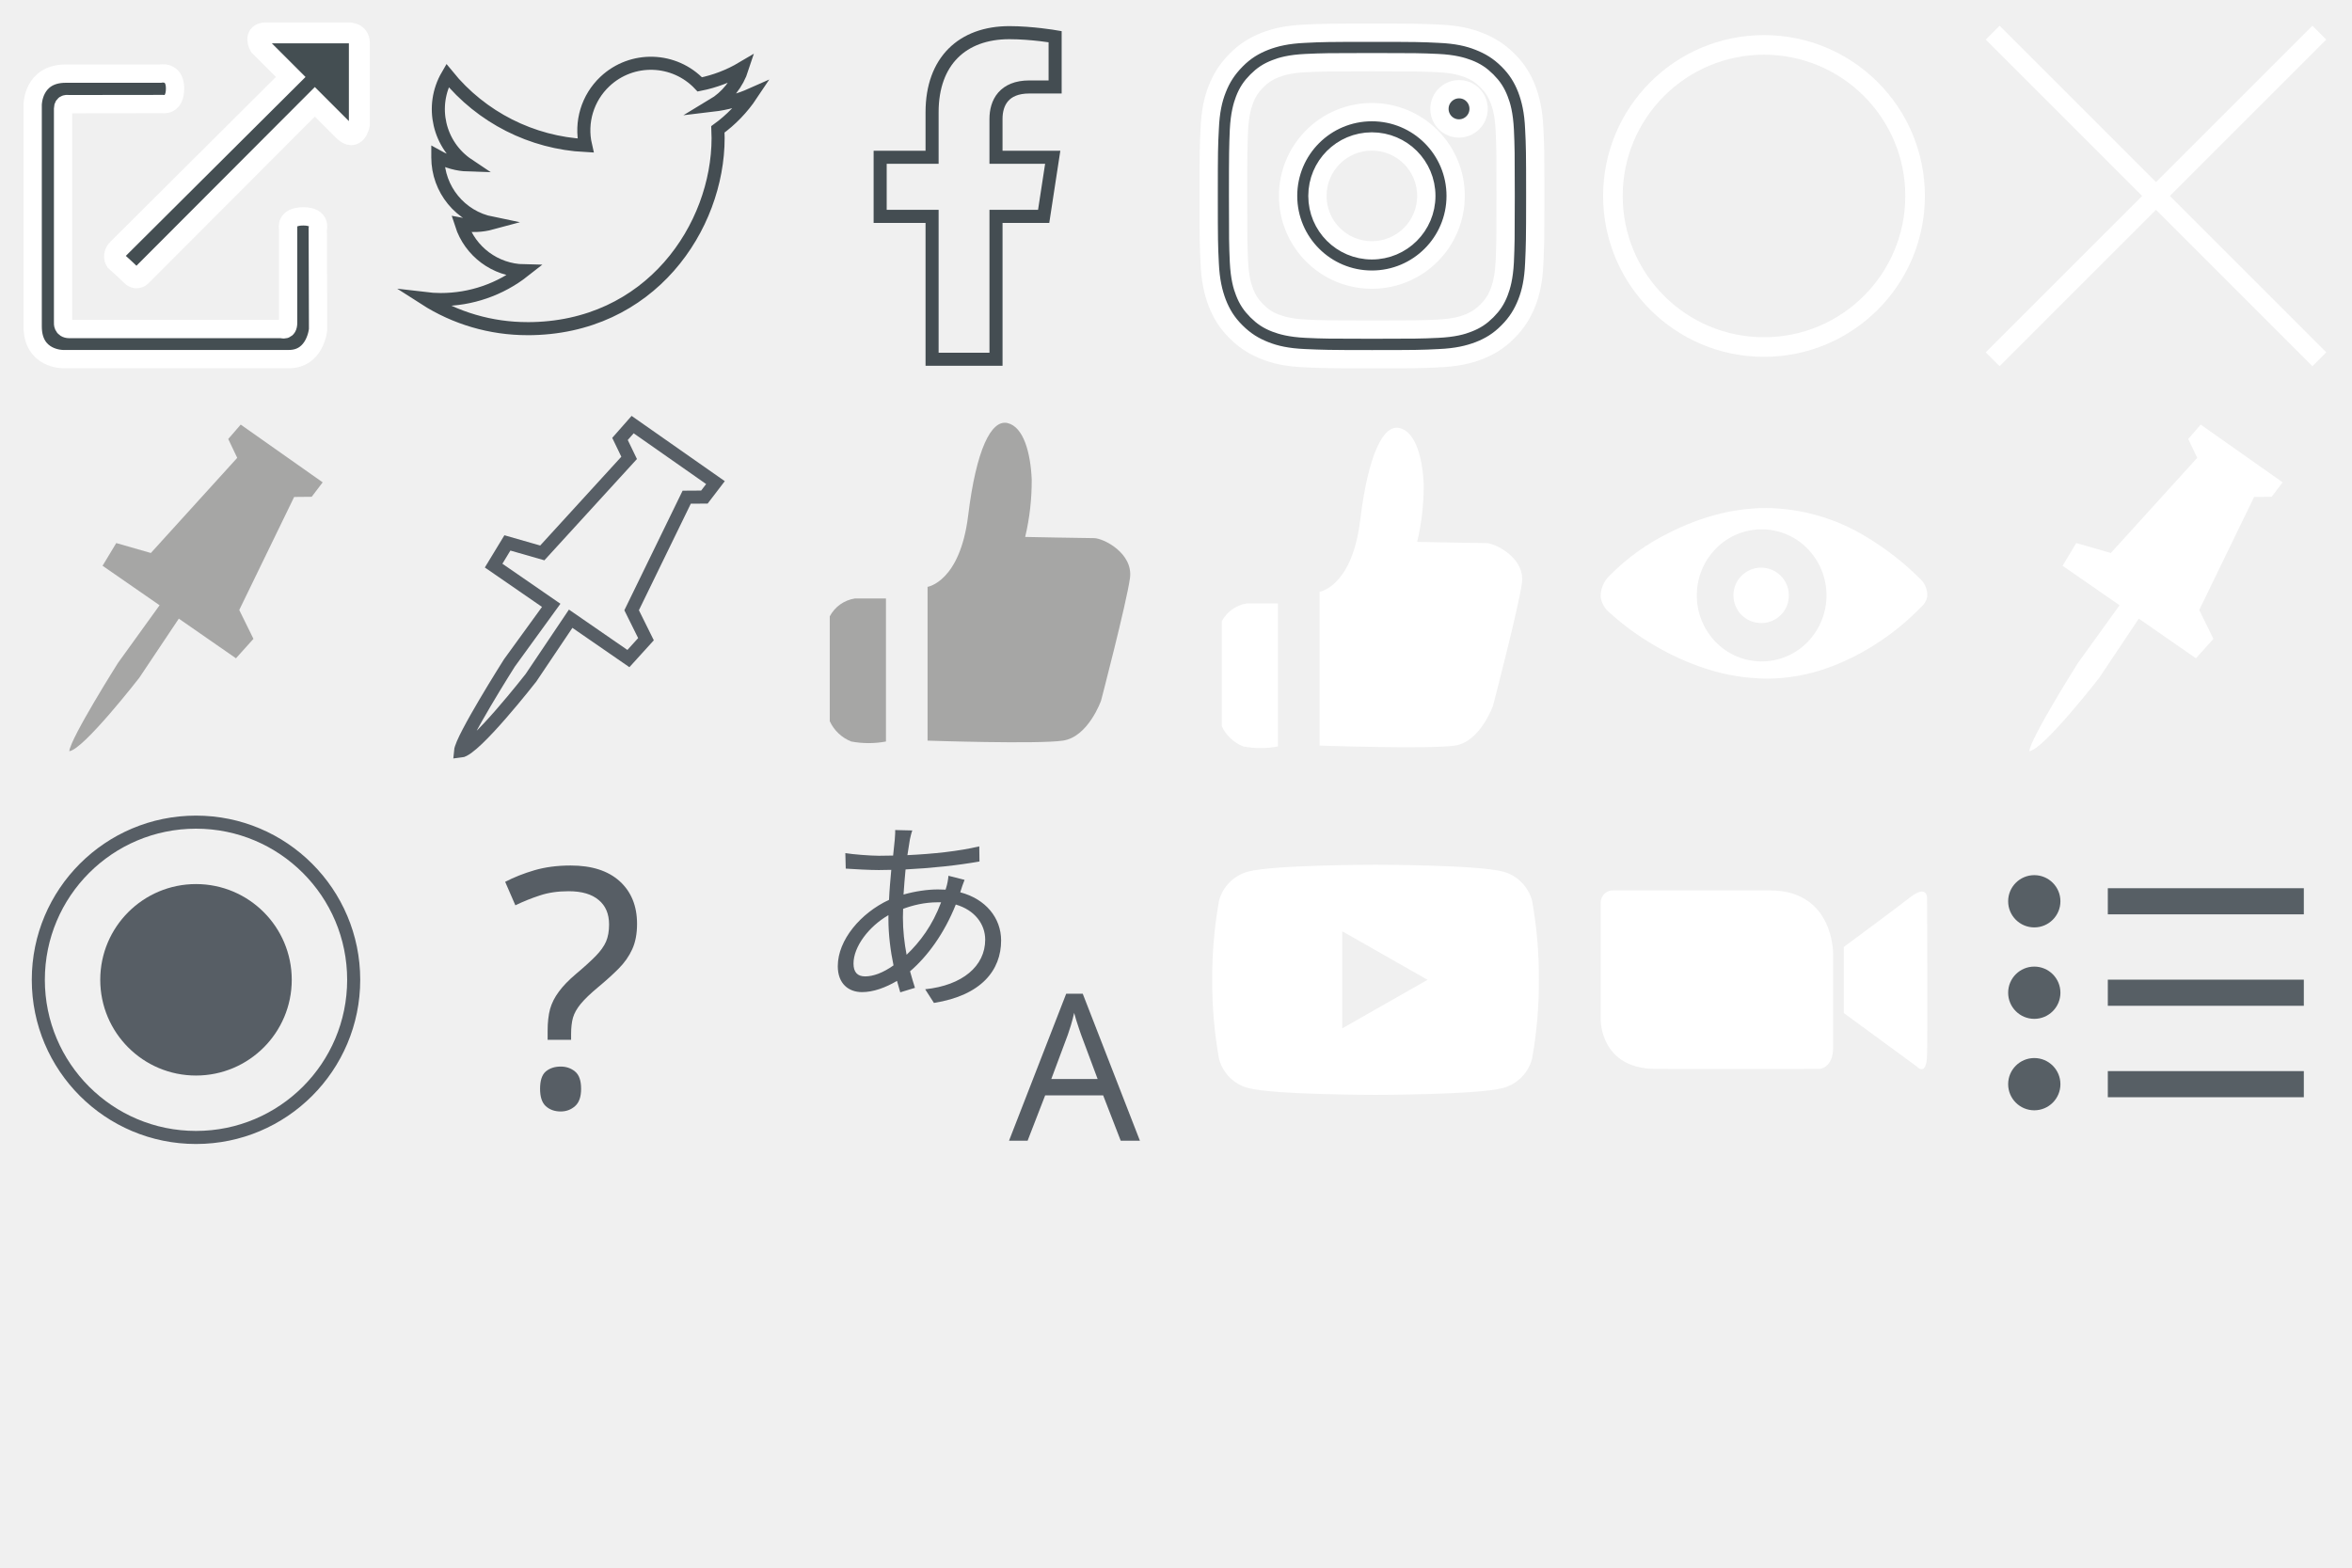
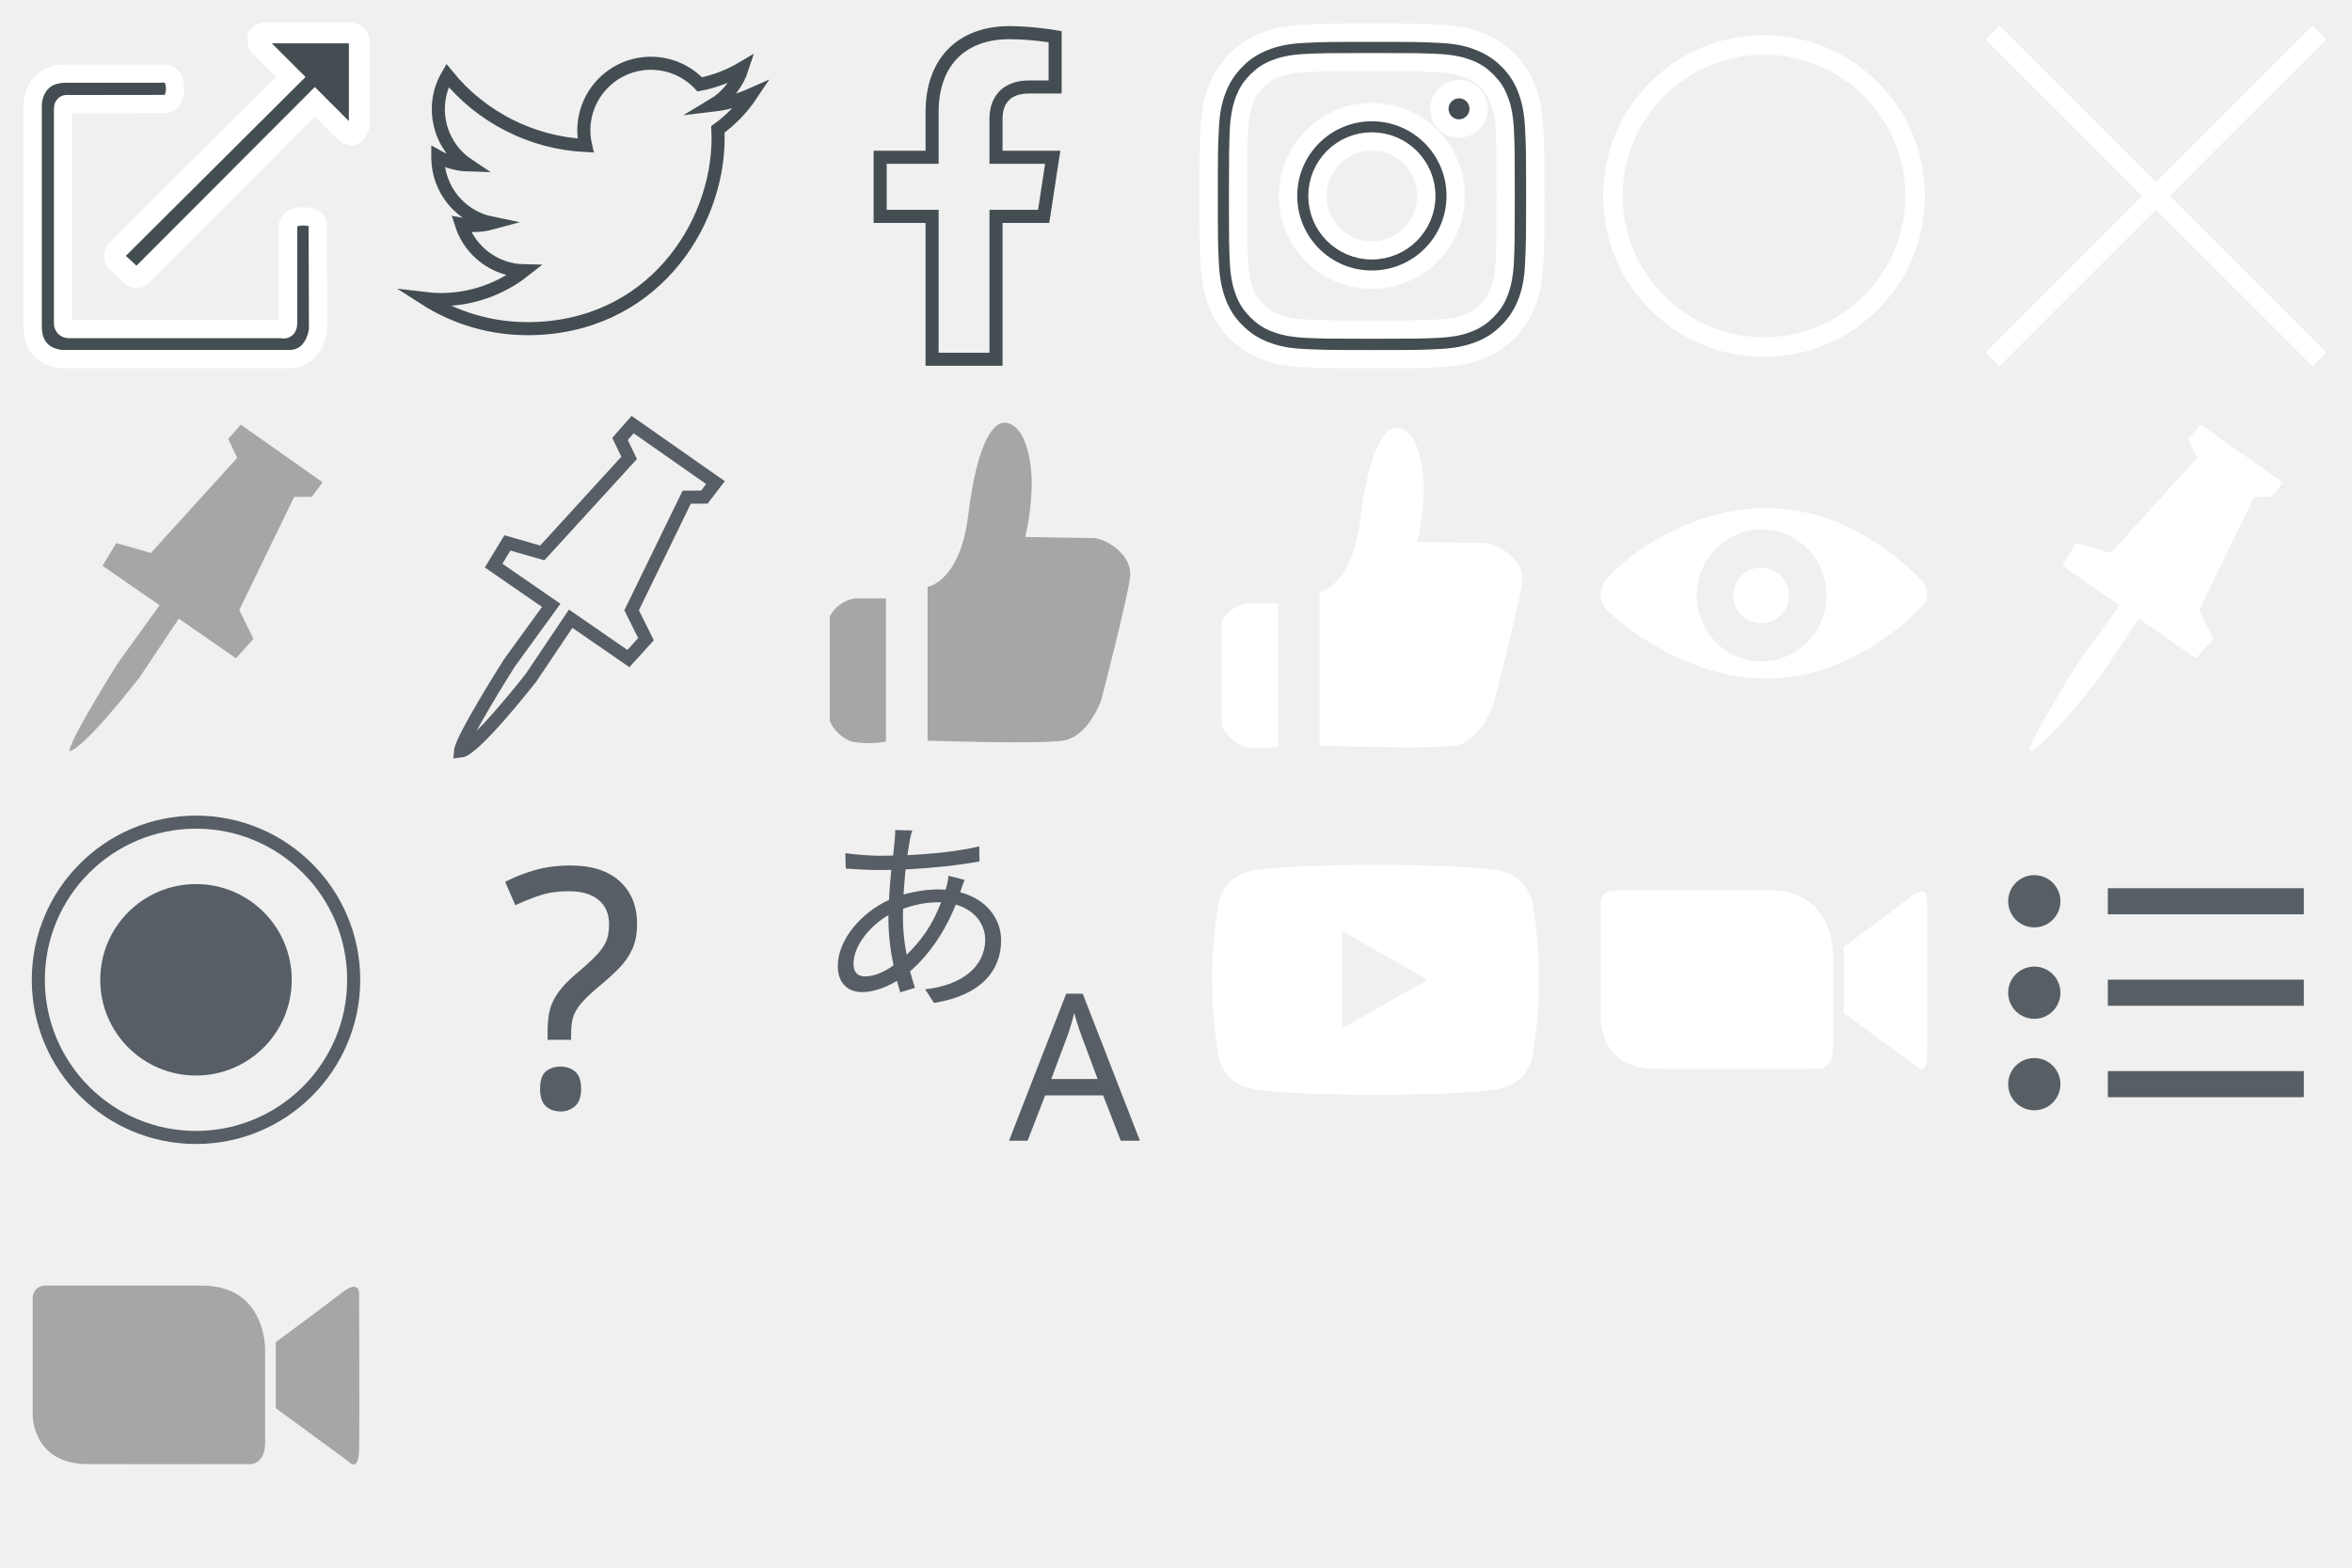
<svg xmlns="http://www.w3.org/2000/svg" version="1.1" id="レイヤー_1" x="0px" y="0px" width="180px" height="120px" viewBox="0 0 180 120" enable-background="new 0 0 180 120" xml:space="preserve">
  <g>
    <g id="レイヤー_2">
      <g id="Ebene_1">
        <path fill="none" stroke="#444D52" stroke-miterlimit="10" d="M71.333,27.5V16.563h-3.974v-4.525h3.974V8.589     c0-3.923,2.337-6.089,5.912-6.089c1.713,0,3.504,0.306,3.504,0.306v3.851h-1.973c-1.943,0-2.552,1.207-2.552,2.445v2.935h4.342     l-0.694,4.525h-3.647V27.5H71.333z" />
      </g>
    </g>
  </g>
  <g>
-     <path fill="#444D52" stroke="#FFFFFF" stroke-width="1.4" stroke-miterlimit="10" d="M104.99,4.759c3.337,0,3.728,0.01,5.045,0.068   c1.219,0.058,1.883,0.263,2.322,0.429c0.584,0.224,0.994,0.498,1.436,0.937c0.438,0.438,0.711,0.849,0.936,1.435   c0.176,0.439,0.371,1.103,0.432,2.322c0.059,1.318,0.066,1.708,0.066,5.045s-0.01,3.729-0.066,5.044   c-0.061,1.219-0.266,1.882-0.432,2.322c-0.225,0.586-0.498,0.995-0.936,1.435c-0.441,0.439-0.85,0.712-1.436,0.937   c-0.439,0.177-1.104,0.371-2.322,0.429c-1.317,0.061-1.708,0.068-5.045,0.068c-3.338,0-3.729-0.007-5.045-0.068   c-1.221-0.059-1.883-0.263-2.322-0.429c-0.585-0.224-0.996-0.497-1.436-0.937c-0.438-0.439-0.711-0.848-0.938-1.435   c-0.176-0.44-0.371-1.103-0.432-2.322c-0.059-1.316-0.066-1.707-0.066-5.044s0.012-3.727,0.066-5.045   c0.062-1.219,0.267-1.883,0.432-2.322c0.227-0.585,0.498-0.995,0.938-1.435c0.438-0.44,0.851-0.712,1.436-0.937   c0.439-0.176,1.104-0.371,2.322-0.429C101.264,4.769,101.652,4.759,104.99,4.759 M104.99,2.505c-3.396,0-3.815,0.01-5.152,0.078   c-1.326,0.059-2.234,0.273-3.023,0.576C95.994,3.481,95.292,3.9,94.6,4.603s-1.123,1.386-1.445,2.215   c-0.313,0.79-0.518,1.697-0.574,3.035c-0.07,1.327-0.08,1.746-0.08,5.142s0.01,3.815,0.078,5.153   c0.059,1.327,0.273,2.234,0.576,3.036c0.32,0.819,0.74,1.522,1.443,2.215c0.691,0.692,1.396,1.122,2.215,1.442   c0.791,0.313,1.698,0.519,3.035,0.576c1.338,0.059,1.756,0.079,5.15,0.079s3.814-0.01,5.15-0.079   c1.328-0.058,2.234-0.271,3.035-0.576c0.82-0.32,1.523-0.741,2.215-1.442c0.693-0.692,1.123-1.396,1.445-2.215   c0.313-0.792,0.518-1.697,0.574-3.036c0.061-1.338,0.078-1.757,0.078-5.153s-0.01-3.815-0.078-5.151   c-0.057-1.327-0.271-2.234-0.574-3.036c-0.322-0.819-0.742-1.522-1.445-2.215c-0.701-0.693-1.402-1.112-2.232-1.435   c-0.791-0.313-1.695-0.518-3.035-0.576C108.805,2.515,108.387,2.505,104.99,2.505z M104.99,8.584c-3.542,0-6.411,2.869-6.411,6.41   c0,3.543,2.869,6.411,6.411,6.411s6.412-2.868,6.412-6.411C111.402,11.452,108.532,8.584,104.99,8.584z M104.99,19.162   c-2.303,0-4.166-1.864-4.166-4.167c0-2.303,1.863-4.167,4.166-4.167s4.167,1.864,4.167,4.167   C109.157,17.298,107.293,19.162,104.99,19.162z M113.158,8.331c0,0.829-0.674,1.502-1.502,1.502c-0.83,0-1.494-0.674-1.494-1.502   c0-0.83,0.674-1.503,1.503-1.503S113.158,7.501,113.158,8.331z" />
+     <path fill="#444D52" stroke="#FFFFFF" stroke-width="1.4" stroke-miterlimit="10" d="M104.99,4.759c3.337,0,3.728,0.01,5.045,0.068   c1.219,0.058,1.883,0.263,2.322,0.429c0.584,0.224,0.994,0.498,1.436,0.937c0.438,0.438,0.711,0.849,0.936,1.435   c0.176,0.439,0.371,1.103,0.433,2.322c0.06,1.318,0.065,1.708,0.065,5.045s-0.01,3.729-0.065,5.044   c-0.062,1.219-0.267,1.882-0.433,2.322c-0.225,0.586-0.498,0.995-0.936,1.435c-0.441,0.439-0.85,0.712-1.436,0.937   c-0.439,0.177-1.104,0.371-2.322,0.429c-1.317,0.061-1.708,0.068-5.045,0.068c-3.338,0-3.729-0.007-5.045-0.068   c-1.221-0.059-1.883-0.263-2.322-0.429c-0.585-0.224-0.996-0.497-1.436-0.937c-0.438-0.439-0.711-0.848-0.938-1.435   c-0.176-0.44-0.371-1.103-0.433-2.322c-0.059-1.316-0.065-1.707-0.065-5.044s0.013-3.727,0.065-5.045   c0.063-1.219,0.268-1.883,0.433-2.322c0.228-0.585,0.498-0.995,0.938-1.435c0.438-0.44,0.851-0.712,1.436-0.937   c0.439-0.176,1.104-0.371,2.322-0.429C101.264,4.769,101.652,4.759,104.99,4.759 M104.99,2.505c-3.396,0-3.815,0.01-5.152,0.078   c-1.326,0.059-2.234,0.273-3.023,0.576C95.994,3.481,95.292,3.9,94.6,4.603c-0.691,0.703-1.123,1.386-1.445,2.215   c-0.313,0.79-0.518,1.697-0.573,3.035c-0.07,1.327-0.08,1.746-0.08,5.142s0.01,3.815,0.078,5.153   c0.06,1.327,0.272,2.234,0.575,3.036c0.32,0.819,0.74,1.522,1.443,2.215c0.691,0.692,1.396,1.122,2.215,1.442   c0.791,0.313,1.698,0.519,3.035,0.576c1.338,0.059,1.756,0.079,5.15,0.079s3.814-0.01,5.15-0.079   c1.328-0.058,2.233-0.271,3.035-0.576c0.819-0.32,1.522-0.741,2.215-1.442c0.692-0.692,1.123-1.396,1.444-2.215   c0.313-0.792,0.519-1.697,0.574-3.036c0.062-1.338,0.078-1.757,0.078-5.153s-0.011-3.815-0.078-5.151   c-0.058-1.327-0.271-2.234-0.574-3.036c-0.321-0.819-0.741-1.522-1.444-2.215c-0.701-0.693-1.402-1.112-2.232-1.435   c-0.791-0.313-1.695-0.518-3.035-0.576C108.805,2.515,108.387,2.505,104.99,2.505z M104.99,8.584c-3.542,0-6.411,2.869-6.411,6.41   c0,3.543,2.869,6.411,6.411,6.411s6.412-2.868,6.412-6.411C111.402,11.452,108.532,8.584,104.99,8.584z M104.99,19.162   c-2.303,0-4.166-1.864-4.166-4.167c0-2.303,1.863-4.167,4.166-4.167s4.167,1.864,4.167,4.167   C109.157,17.298,107.293,19.162,104.99,19.162z M113.158,8.331c0,0.829-0.674,1.502-1.502,1.502c-0.83,0-1.494-0.674-1.494-1.502   c0-0.83,0.674-1.503,1.503-1.503S113.158,7.501,113.158,8.331z" />
  </g>
  <path fill="#444E52" stroke="#FFFFFF" stroke-width="1.4" stroke-miterlimit="10" d="M5.026,5.637h7.236  c0,0,1.135-0.256,1.135,1.134s-0.965,1.193-0.965,1.193L5.225,7.973c0,0-0.398-0.095-0.398,0.33c0,0.426,0,16.404,0,16.404  s-0.056,0.48,0.483,0.48c0.538,0,16.26,0,16.26,0s0.48,0.198,0.48-0.482c0-0.68,0-7.235,0-7.235s-0.227-0.908,1.163-0.908  c1.392,0,1.106,0.964,1.106,0.964l0.024,7.688c0,0-0.193,2.273-2.237,2.273c-2.043,0-17.283,0-17.283,0S2.5,27.517,2.5,24.99  c0-2.527,0-16.971,0-16.971S2.5,5.637,5.026,5.637z" />
  <path fill="#444E52" stroke="#FFFFFF" stroke-width="1.6" stroke-miterlimit="10" d="M9.026,19.059L22.249,5.892l-2.384-2.383  c0,0-0.537-0.993,0.513-0.993c1.05,0,6.186,0,6.186,0S27.5,2.43,27.5,3.282c0,0.851,0,6.271,0,6.271s-0.271,1.377-1.22,0.427  c-0.951-0.951-2.186-2.186-2.186-2.186L10.843,21.072c0,0-0.355,0.441-0.796,0c-0.439-0.439-1.191-1.104-1.191-1.104  S8.558,19.528,9.026,19.059z" />
  <g id="レイヤー_2_1_">
    <g id="Image">
      <path fill="none" stroke="#444D52" stroke-miterlimit="10" d="M40.363,25.158c9.439,0,14.594-7.818,14.594-14.594    c0-0.222-0.004-0.443-0.015-0.663c1.004-0.726,1.871-1.625,2.559-2.657c-0.935,0.416-1.929,0.688-2.945,0.808    c1.071-0.642,1.873-1.649,2.256-2.837c-1.007,0.597-2.108,1.018-3.257,1.245c-1.943-2.066-5.192-2.166-7.258-0.223    c-1.332,1.253-1.898,3.121-1.483,4.904c-4.125-0.208-7.968-2.157-10.572-5.362c-1.363,2.344-0.667,5.343,1.587,6.848    c-0.815-0.025-1.611-0.245-2.322-0.642c0,0.022,0,0.044,0,0.065c0,2.443,1.721,4.545,4.115,5.03    c-0.755,0.205-1.548,0.235-2.317,0.087c0.671,2.089,2.597,3.521,4.792,3.563c-1.816,1.428-4.06,2.202-6.37,2.2    c-0.409-0.002-0.819-0.026-1.225-0.075c2.346,1.506,5.076,2.304,7.863,2.301" />
    </g>
  </g>
  <g id="楕円形_2">
    <circle fill="none" cx="135" cy="15" r="12.5" />
    <circle fill="none" stroke="#FFFFFF" stroke-width="1.5" cx="135" cy="15" r="11.563" />
  </g>
  <g id="グループ_1" transform="translate(-172.97 -1841.97)">
    <line id="線_162" fill="none" stroke="#FFFFFF" stroke-width="1.5" x1="350.47" y1="1844.47" x2="325.47" y2="1869.469" />
    <line id="線_163" fill="none" stroke="#FFFFFF" stroke-width="1.5" x1="325.47" y1="1844.47" x2="350.47" y2="1869.469" />
  </g>
  <path id="合体_4" fill="#A6A6A5" d="M9.03,50.744l3.183-4.414l-4.364-3.023l1.048-1.738l2.648,0.76l6.61-7.283l-0.688-1.443  l0.955-1.102l6.273,4.42l-0.841,1.106l-1.342,0.013l-4.202,8.652l1.087,2.209l-1.339,1.488l-4.373-3.035l-3.026,4.527  c0,0-4.273,5.506-5.355,5.619C5.383,56.518,9.03,50.744,9.03,50.744z" />
-   <path id="合体_4_1_" fill="#FFFFFF" d="M159.029,50.744l3.184-4.414l-4.363-3.023l1.047-1.738l2.648,0.76l6.609-7.283  l-0.688-1.443l0.955-1.102l6.272,4.42l-0.842,1.106l-1.342,0.013l-4.201,8.652l1.086,2.209l-1.338,1.488l-4.373-3.035l-3.025,4.527  c0,0-4.272,5.506-5.354,5.619C155.383,56.518,159.029,50.744,159.029,50.744z" />
+   <path id="合体_4_1_" fill="#FFFFFF" d="M159.029,50.744l3.184-4.414l-4.363-3.023l1.047-1.738l2.648,0.76l6.609-7.283  l-0.688-1.443l0.955-1.102l6.272,4.42l-0.842,1.106l-1.343,0.013l-4.2,8.652l1.086,2.209l-1.338,1.488l-4.373-3.035l-3.025,4.527  c0,0-4.271,5.506-5.354,5.619C155.383,56.518,159.029,50.744,159.029,50.744z" />
  <g>
    <path id="パス_2" fill="#A6A6A5" d="M63.502,47.179v8.027c0.328,0.71,0.918,1.267,1.647,1.553c0.877,0.165,1.777,0.165,2.654,0   V45.813h-2.387C64.599,45.94,63.89,46.447,63.502,47.179z" />
    <path id="パス_3" fill="#A6A6A5" d="M70.993,44.92c0,0,2.48-0.383,3.1-5.455c0.62-5.073,1.768-7.369,3.01-7.082   c1.24,0.285,1.767,2.3,1.855,4.309c0.009,1.484-0.158,2.964-0.5,4.408c0,0,4.566,0.092,5.271,0.092c0.707,0,3.01,1.148,2.748,3.063   c-0.264,1.913-2.211,9.374-2.211,9.374s-0.976,2.777-2.921,3.063c-1.944,0.285-10.358,0-10.358,0V44.92H70.993z" />
  </g>
  <g>
-     <path id="パス_2_1_" fill="#FFFFFF" d="M93.502,47.559v8.027c0.328,0.709,0.92,1.266,1.648,1.553c0.877,0.164,1.773,0.164,2.65,0   V46.191h-2.387C94.6,46.32,93.891,46.826,93.502,47.559z" />
-     <path id="パス_3_1_" fill="#FFFFFF" d="M100.992,45.3c0,0,2.48-0.383,3.1-5.456c0.621-5.072,1.768-7.368,3.01-7.082   c1.24,0.286,1.77,2.301,1.855,4.309c0.01,1.484-0.158,2.965-0.5,4.408c0,0,4.566,0.092,5.271,0.092c0.707,0,3.01,1.149,2.748,3.063   c-0.266,1.914-2.211,9.375-2.211,9.375s-0.977,2.777-2.92,3.063c-1.945,0.286-10.357,0-10.357,0V45.3H100.992z" />
+     <path id="パス_2_1_" fill="#FFFFFF" d="M93.502,47.559v8.027c0.328,0.709,0.92,1.266,1.648,1.553   c0.877,0.164,1.772,0.164,2.649,0V46.191h-2.387C94.6,46.32,93.891,46.826,93.502,47.559z" />
+     <path id="パス_3_1_" fill="#FFFFFF" d="M100.992,45.3c0,0,2.48-0.383,3.1-5.456c0.621-5.072,1.768-7.368,3.01-7.082   c1.24,0.286,1.771,2.301,1.855,4.309c0.01,1.484-0.158,2.965-0.5,4.408c0,0,4.566,0.092,5.271,0.092   c0.707,0,3.01,1.149,2.748,3.063c-0.267,1.914-2.211,9.375-2.211,9.375s-0.978,2.777-2.92,3.063c-1.945,0.286-10.357,0-10.357,0   V45.3H100.992z" />
  </g>
  <path id="合体_7" fill="none" stroke="#575E65" d="M38.986,50.745l3.199-4.409l-4.408-3.041l1.055-1.738l2.67,0.766l6.646-7.275  l-0.699-1.449l0.967-1.098l6.339,4.44l-0.847,1.108l-1.354,0.009l-4.215,8.653l1.098,2.217l-1.345,1.482l-4.418-3.05l-3.041,4.524  c0,0-4.298,5.505-5.39,5.615C35.328,56.518,38.986,50.745,38.986,50.745z" />
  <g>
    <circle id="楕円形_5" fill="#575E65" cx="15" cy="75" r="7.328" />
    <g id="楕円形_6">
      <circle fill="none" cx="15" cy="75" r="12.5" />
      <circle fill="none" stroke="#575E65" cx="15" cy="75" r="12.068" />
    </g>
  </g>
  <g>
    <text transform="matrix(1 0 0 1 62.4131 75.9893)" fill="#575E65" font-family="'YuGothic-Medium'" font-size="15.68">あ</text>
    <text transform="matrix(1 0 0 1 77.2217 87.3145)" fill="#575E65" font-family="'YuGothic-Medium'" font-size="15.68">A</text>
  </g>
-   <path id="前面オブジェクトで型抜き_4" fill="#FFFFFF" d="M135.242,51.946c-1.619-0.01-3.229-0.275-4.766-0.786  c-1.33-0.439-2.61-1.021-3.817-1.73c-1.238-0.713-2.397-1.557-3.455-2.517c-0.382-0.297-0.634-0.729-0.703-1.208  c-0.019-0.63,0.237-1.237,0.703-1.663c1.315-1.333,2.848-2.433,4.53-3.256c1.104-0.564,2.262-1.017,3.455-1.349  c1.283-0.358,2.605-0.543,3.938-0.55h0.113c2.646,0.044,5.229,0.786,7.494,2.148c1.563,0.93,3.006,2.054,4.287,3.342  c0.326,0.334,0.498,0.789,0.475,1.256c-0.047,0.327-0.219,0.624-0.475,0.833c-1,1.038-2.115,1.958-3.326,2.743  c-1.164,0.771-2.416,1.402-3.729,1.883C138.455,51.649,136.855,51.938,135.242,51.946z M134.82,40.519  c-1.321-0.002-2.588,0.533-3.51,1.48c-1.938,1.989-1.938,5.161,0,7.15c1.889,1.938,4.988,1.978,6.928,0.091  c0.031-0.03,0.062-0.061,0.092-0.091c1.938-1.989,1.938-5.161,0-7.15C137.409,41.052,136.143,40.517,134.82,40.519L134.82,40.519z   M134.82,47.691c-1.172,0.022-2.139-0.909-2.159-2.079c-0.021-1.172,0.909-2.14,2.081-2.16c1.171-0.021,2.138,0.91,2.158,2.08  c0.002,0.014,0.002,0.027,0.002,0.04c0.009,1.159-0.922,2.108-2.082,2.121V47.691z" />
+   <path id="前面オブジェクトで型抜き_4" fill="#FFFFFF" d="M135.242,51.946c-1.619-0.01-3.229-0.275-4.766-0.786  c-1.33-0.439-2.61-1.021-3.817-1.73c-1.238-0.713-2.397-1.557-3.455-2.517c-0.382-0.297-0.634-0.729-0.703-1.208  c-0.019-0.63,0.237-1.237,0.703-1.663c1.315-1.333,2.848-2.433,4.53-3.256c1.104-0.564,2.262-1.017,3.455-1.349  c1.283-0.358,2.604-0.543,3.938-0.55h0.113c2.646,0.044,5.229,0.786,7.494,2.148c1.563,0.93,3.006,2.054,4.287,3.342  c0.326,0.334,0.498,0.789,0.475,1.256c-0.047,0.327-0.219,0.624-0.475,0.833c-1,1.038-2.115,1.958-3.326,2.743  c-1.164,0.771-2.416,1.402-3.729,1.883C138.455,51.649,136.855,51.938,135.242,51.946z M134.82,40.519  c-1.321-0.002-2.588,0.533-3.51,1.48c-1.938,1.989-1.938,5.161,0,7.15c1.889,1.938,4.987,1.978,6.928,0.091  c0.031-0.03,0.062-0.061,0.092-0.091c1.938-1.989,1.938-5.161,0-7.15C137.409,41.052,136.143,40.517,134.82,40.519L134.82,40.519z   M134.82,47.691c-1.172,0.022-2.139-0.909-2.159-2.079c-0.021-1.172,0.909-2.14,2.081-2.16c1.171-0.021,2.138,0.91,2.158,2.08  c0.002,0.014,0.002,0.027,0.002,0.04c0.009,1.159-0.922,2.108-2.082,2.121V47.691z" />
  <text transform="matrix(1 0 0 1 38.3477 84.7197)" fill="#575E65" font-family="'YuGothic-Medium'" font-size="25.494">?</text>
  <g id="Layer_1">
-     <path id="パス_1" fill="#FFFFFF" d="M117.251,68.943c-0.289-1.082-1.132-1.928-2.21-2.223c-1.956-0.527-9.77-0.527-9.77-0.527   s-7.811,0-9.77,0.527c-1.079,0.297-1.918,1.143-2.207,2.223c-0.359,1.998-0.535,4.025-0.521,6.057   c-0.014,2.029,0.162,4.059,0.521,6.057c0.289,1.08,1.128,1.926,2.207,2.223c1.953,0.527,9.766,0.527,9.766,0.527   s7.813,0,9.768-0.527c1.082-0.295,1.923-1.143,2.212-2.227c0.36-1.996,0.537-4.023,0.524-6.053   C117.785,72.971,117.609,70.941,117.251,68.943z M102.721,78.719v-7.436l6.53,3.717L102.721,78.719z" />
+     <path id="パス_1" fill="#FFFFFF" d="M117.251,68.943c-0.289-1.082-1.132-1.928-2.21-2.223c-1.956-0.527-9.77-0.527-9.77-0.527   s-7.812,0-9.771,0.527c-1.079,0.297-1.918,1.143-2.207,2.223c-0.358,1.998-0.535,4.024-0.521,6.057   c-0.015,2.029,0.162,4.059,0.521,6.057c0.289,1.08,1.128,1.926,2.207,2.223c1.953,0.527,9.767,0.527,9.767,0.527   s7.813,0,9.768-0.527c1.082-0.295,1.923-1.143,2.212-2.227c0.36-1.996,0.537-4.023,0.524-6.053   C117.785,72.971,117.609,70.941,117.251,68.943z M102.721,78.719v-7.436l6.53,3.717L102.721,78.719z" />
  </g>
  <g id="グループ_80" transform="translate(-1643.8 -1287.502)">
-     <path id="パス_24" fill="#FFFFFF" d="M1766.301,1356.645v8.9c0,0-0.06,3.755,4.188,3.778c4.25,0.022,12.586,0,12.586,0   s1.015-0.091,1.015-1.628v-7.153c0,0,0.096-4.883-4.84-4.883h-11.947c-0.519-0.034-0.967,0.356-1.001,0.876   C1766.3,1356.571,1766.299,1356.607,1766.301,1356.645z" />
-     <path id="パス_25" fill="#FFFFFF" d="M1784.906,1359.989v5.054l5.571,4.085c0,0,0.757,0.875,0.804-0.875   c0.045-1.748,0-12.063,0-12.063s-0.023-0.994-1.299,0S1784.906,1359.989,1784.906,1359.989z" />
+     <path id="パス_24" fill="#FFFFFF" d="M1766.301,1356.645v8.9c0,0-0.06,3.755,4.188,3.778c4.25,0.021,12.586,0,12.586,0   s1.015-0.091,1.015-1.628v-7.153c0,0,0.096-4.883-4.84-4.883h-11.947c-0.519-0.034-0.967,0.355-1.001,0.876   C1766.3,1356.571,1766.299,1356.607,1766.301,1356.645z" />
+     <path id="パス_25" fill="#FFFFFF" d="M1784.906,1359.989v5.054l5.571,4.085c0,0,0.757,0.875,0.804-0.875   c0.045-1.748,0-12.063,0-12.063s-0.022-0.994-1.299,0C1788.706,1357.184,1784.906,1359.989,1784.906,1359.989z" />
+   </g>
+   <g id="グループ_80_1_" transform="translate(-1643.8 -1287.502)">
+     <path id="パス_24_1_" fill="#A6A6A5" d="M1646.301,1386.895v8.9c0,0-0.06,3.755,4.188,3.778c4.25,0.021,12.586,0,12.586,0   s1.015-0.091,1.015-1.628v-7.153c0,0,0.096-4.883-4.84-4.883h-11.947c-0.519-0.034-0.967,0.355-1.001,0.876   C1646.3,1386.821,1646.299,1386.857,1646.301,1386.895z" />
+     <path id="パス_25_1_" fill="#A6A6A5" d="M1664.906,1390.239v5.054l5.571,4.085c0,0,0.757,0.875,0.804-0.875   c0.045-1.748,0-12.063,0-12.063s-0.022-0.994-1.299,0C1668.706,1387.434,1664.906,1390.239,1664.906,1390.239z" />
  </g>
  <g>
-     <circle fill="#575F65" cx="155.685" cy="68.989" r="2" />
-     <circle fill="#575F65" cx="155.685" cy="75.989" r="2" />
-     <circle fill="#575F65" cx="155.685" cy="82.989" r="2" />
-     <rect x="161.313" y="67.989" fill="#575F65" width="15" height="2" />
-     <rect x="161.313" y="74.989" fill="#575F65" width="15" height="2" />
-     <rect x="161.313" y="81.989" fill="#575F65" width="15" height="2" />
+     <circle fill="#575F65" cx="155.686" cy="68.988" r="2" />
+     <circle fill="#575F65" cx="155.686" cy="75.988" r="2" />
+     <circle fill="#575F65" cx="155.686" cy="82.988" r="2" />
+     <rect x="161.313" y="67.988" fill="#575F65" width="15" height="2" />
+     <rect x="161.313" y="74.988" fill="#575F65" width="15" height="2" />
+     <rect x="161.313" y="81.988" fill="#575F65" width="15" height="2" />
  </g>
</svg>
